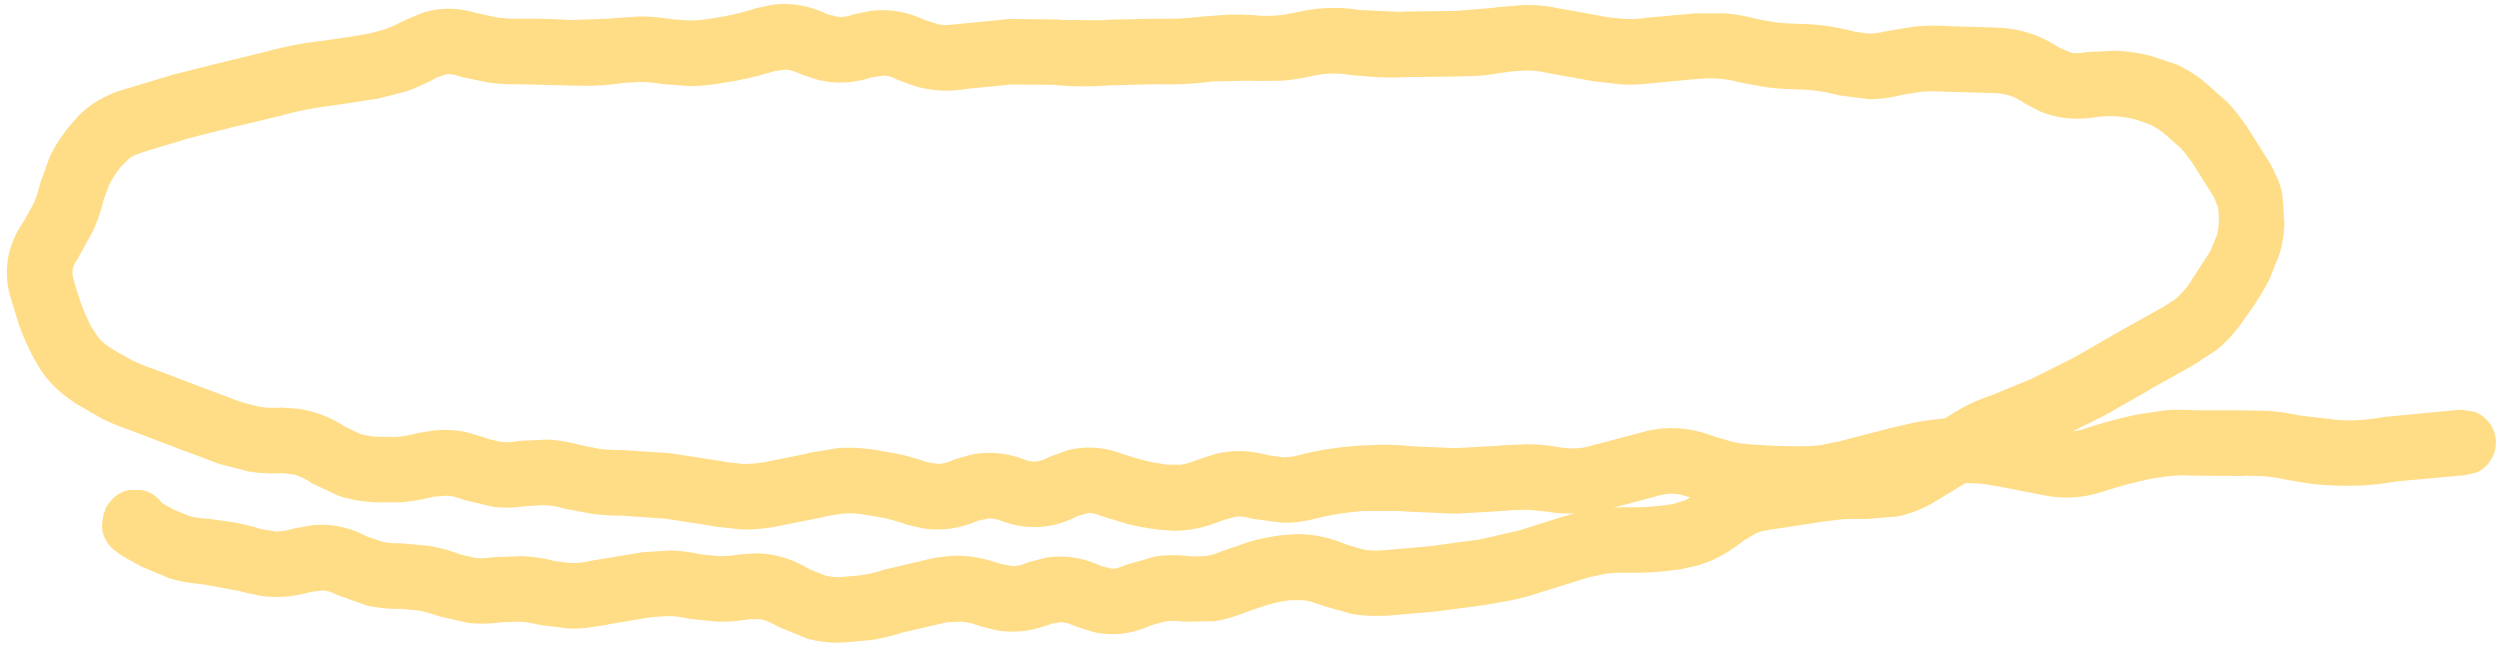
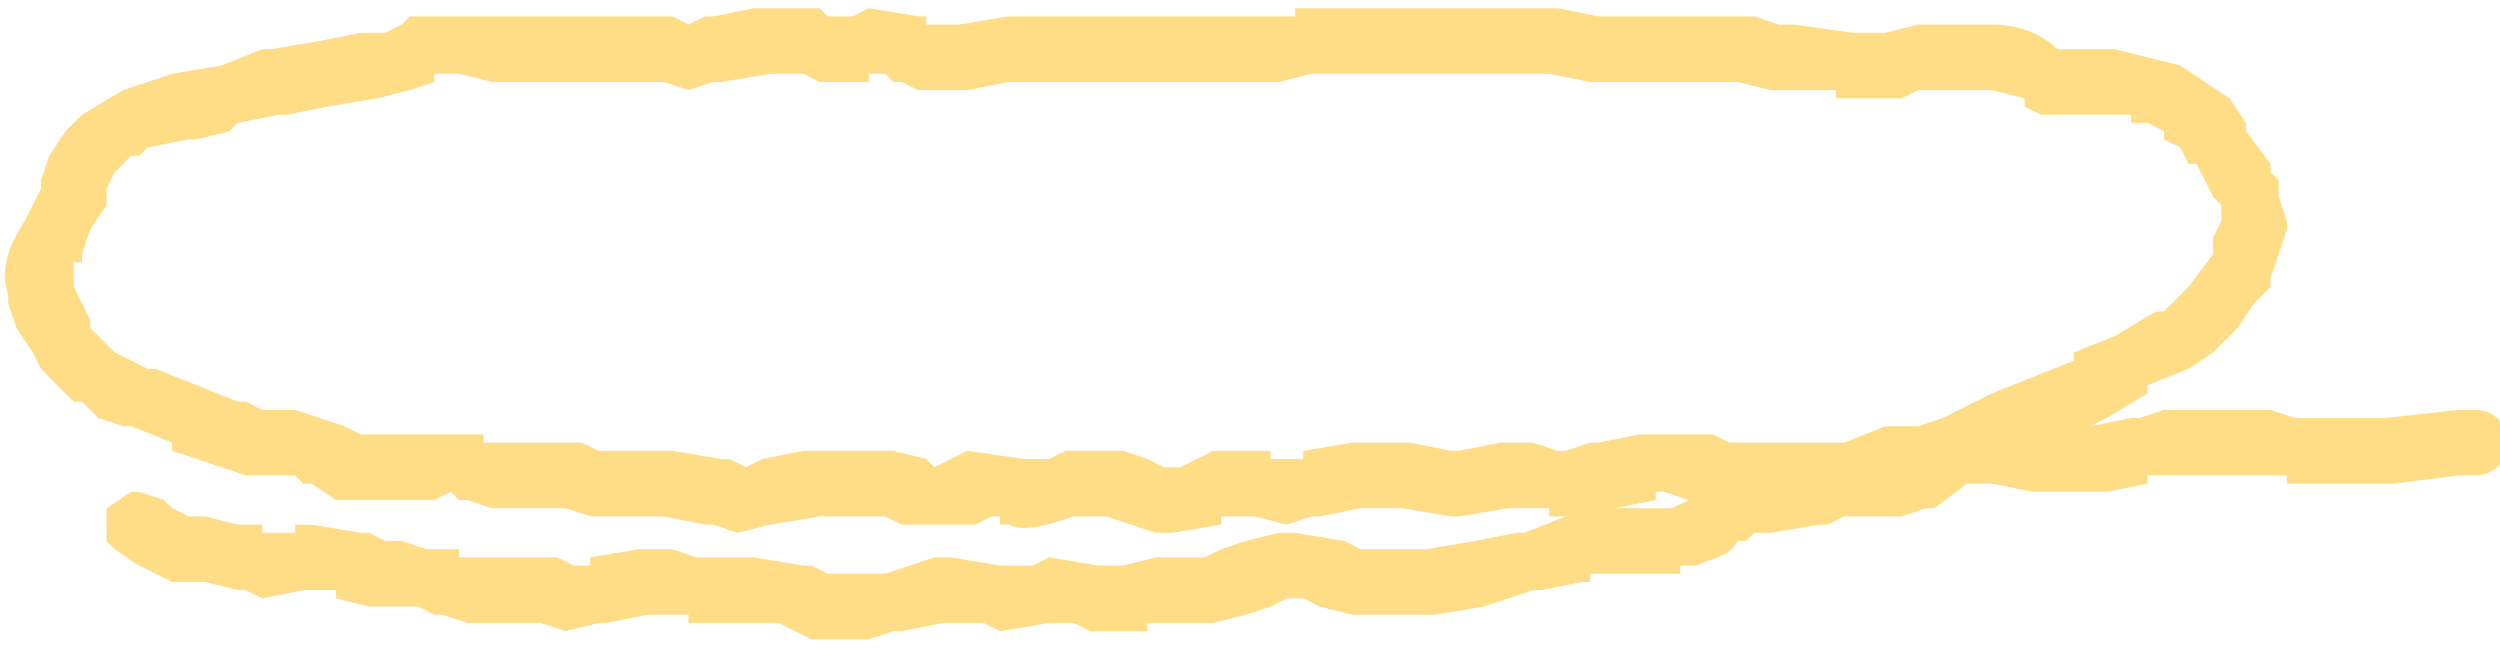
- <svg xmlns="http://www.w3.org/2000/svg" width="305" height="79" viewBox="0 0 305 79" fill="none">
-   <path d="M94.312 0.564C96.363 0.324 98.412 0.631 100.375 1.471L100.688 1.627L100.969 1.752L102.312 2.064C102.755 2.092 103.202 2.044 103.656 1.908L103.938 1.814L104.25 1.721L106.312 1.314C108.377 1.075 110.436 1.388 112.406 2.252L112.688 2.377L113 2.502L114.656 3.002C115.189 3.081 115.705 3.071 116.219 3.002L116.531 2.971L116.812 2.939L122.531 2.377L122.812 2.346L123.125 2.314L129.094 2.377L129.719 2.439L134.469 2.471L134.781 2.439L135.062 2.408L140.844 2.283H141.438C143.048 2.324 144.669 2.251 146.281 2.064L146.562 2.033L146.875 2.002L149.938 1.783C150.956 1.758 151.98 1.779 153 1.846L153.281 1.877L153.594 1.908C155.014 2.001 156.444 1.881 157.875 1.564L158.156 1.502L158.469 1.439C160.713 0.943 162.98 0.826 165.25 1.127L165.562 1.189L165.875 1.221L170.594 1.439H170.875L171.188 1.408L176.812 1.346H177.406L182.062 0.971L182.344 0.939L182.656 0.877L186.062 0.596C187.195 0.598 188.339 0.675 189.469 0.877L189.75 0.939L190.062 1.002C191.866 1.324 193.669 1.642 195.469 1.971L196.094 2.096L198.219 2.314C198.917 2.339 199.615 2.329 200.312 2.252L200.625 2.189L200.938 2.158L206.5 1.658L206.781 1.627H210.406C211.515 1.72 212.622 1.891 213.719 2.158L214.031 2.252L214.312 2.314L216.562 2.721C217.313 2.817 218.065 2.867 218.812 2.877L219.094 2.908H219.406C221.521 2.935 223.617 3.202 225.688 3.721L226 3.783L226.281 3.877L228.031 4.096C228.612 4.098 229.202 4.017 229.812 3.877L230.438 3.752L233.719 3.221C234.812 3.123 235.906 3.099 237 3.158H237.312L237.625 3.189L242.875 3.346H243.188L243.469 3.377C246.065 3.401 248.522 4.129 250.75 5.502L251.031 5.689L251.312 5.846L252.625 6.408C253.065 6.503 253.518 6.502 254 6.439L254.344 6.408L254.656 6.346L258.125 6.189C259.285 6.231 260.452 6.382 261.594 6.627L261.875 6.689L262.188 6.752L265.656 7.908C266.755 8.428 267.804 9.076 268.781 9.846L269 10.064L269.25 10.252L271.75 12.471C272.511 13.267 273.182 14.138 273.812 15.033L274 15.252L274.156 15.502L277.031 20.064L277.125 20.283L277.25 20.502L277.969 22.033C278.165 22.564 278.319 23.108 278.438 23.658L278.688 27.064V27.596C278.633 28.736 278.431 29.855 278.125 30.939L276.875 34.064L276.719 34.346L276.594 34.596C276.13 35.471 275.607 36.318 275.062 37.158L273.312 39.658L273.125 39.877L272.938 40.127C272.195 41.085 271.357 41.936 270.438 42.689L267.406 44.658L267.156 44.783L266.875 44.939L262.469 47.408L261.969 47.721L257.031 50.533L256.75 50.689L256.5 50.814C255.294 51.441 254.061 52.03 252.844 52.627C253.224 52.579 253.621 52.532 254 52.408L254.562 52.221C256.46 51.599 258.383 51.068 260.312 50.658L260.938 50.533L264.125 50.064C265.194 49.978 266.268 49.98 267.344 50.033H267.656L267.938 50.064H273.594L276.781 50.127C277.843 50.215 278.908 50.349 279.969 50.564L280.281 50.627L280.562 50.689L285.312 51.252H285.625L285.938 51.283C287.459 51.325 288.979 51.202 290.5 50.939L290.812 50.877L291.094 50.846L299.594 50.033L300.188 50.002H300.375L301.938 50.252C303.386 50.808 304.437 52.198 304.5 53.846C304.557 55.5 303.599 56.969 302.188 57.627L300.625 58.002L300.031 58.033L292.469 58.721L292.156 58.783L291.875 58.814C289.827 59.169 287.754 59.31 285.688 59.252H285.094C284.074 59.223 283.053 59.153 282.031 59.033L278.969 58.533L278.688 58.471L278.375 58.408C277.617 58.254 276.867 58.157 276.125 58.096L273.906 58.033L273.625 58.064H273.312L267.562 58.033H267.25L266.969 58.002C266.243 57.966 265.505 58.006 264.781 58.064L262.594 58.377L262.281 58.439L262 58.502C260.352 58.852 258.695 59.28 257.062 59.814L256.781 59.908L256.469 60.002C254.005 60.808 251.468 60.925 248.938 60.346L248.625 60.283L248.344 60.221L243.156 59.221L242.875 59.189L242.562 59.127C241.63 58.984 240.702 58.936 239.781 58.939L235.562 61.502L235.312 61.627L235.031 61.783C233.908 62.35 232.735 62.745 231.531 63.002L227.781 63.314H227.156C226.347 63.284 225.555 63.294 224.781 63.346L222.5 63.627L222.188 63.658L221.906 63.721L216.344 64.564L216.062 64.596L215.75 64.658C215.248 64.721 214.738 64.841 214.219 65.064L212.656 66.002L212.406 66.221L212.125 66.408C210.574 67.6 208.882 68.478 207.062 69.002L205.219 69.408L204.906 69.471L204.625 69.502C202.609 69.798 200.551 69.92 198.5 69.877H197.906C197.21 69.862 196.521 69.907 195.844 70.002L193.812 70.439L193.531 70.533L193.219 70.627L188 72.252L187.438 72.439C186.46 72.745 185.463 72.999 184.469 73.221L181.469 73.752L181.188 73.814L180.875 73.846L175.469 74.564L175.156 74.596L174.875 74.627L169.125 75.127H168.531C167.327 75.177 166.126 75.115 164.938 74.908L161.406 73.908L161.094 73.783L160.781 73.689C160.136 73.442 159.534 73.29 158.969 73.221H157.344L157.062 73.283L156.75 73.314C156.022 73.428 155.296 73.61 154.562 73.814L152.344 74.564L152.031 74.689L151.75 74.783C150.574 75.258 149.377 75.609 148.156 75.783L144.469 75.846L144.156 75.814L143.875 75.783C143.318 75.723 142.751 75.731 142.188 75.814L140.438 76.283L139.875 76.533C137.772 77.406 135.593 77.585 133.469 77.127L131.375 76.471L130.75 76.221C130.271 76.019 129.845 75.921 129.438 75.908L128.25 76.096L127.969 76.221L127.656 76.314C125.674 77.039 123.642 77.237 121.625 76.908L119.625 76.408L119.312 76.314L119 76.189C118.4 75.988 117.817 75.89 117.25 75.846L115.594 75.908L115.281 75.971L115 76.033L110.031 77.189L109.719 77.283L109.438 77.377C108.374 77.691 107.298 77.927 106.219 78.096L102.969 78.377H102.656L102.375 78.408C101.078 78.432 99.797 78.264 98.562 77.939L94.969 76.471L94.656 76.314L94.375 76.158C93.824 75.855 93.311 75.657 92.844 75.564L91.5 75.533L91.219 75.596L90.906 75.627C89.781 75.799 88.656 75.867 87.531 75.846L84.156 75.502L83.844 75.439L83.562 75.377C82.885 75.247 82.206 75.173 81.531 75.158L79.5 75.283L79.219 75.346L78.906 75.377L73.625 76.283L73.312 76.346L73.031 76.377C71.847 76.602 70.65 76.711 69.469 76.689L65.938 76.252L65.656 76.189L65.344 76.127C64.677 75.973 64.012 75.881 63.344 75.846L61.344 75.908L61.031 75.939L60.75 75.971C59.536 76.12 58.316 76.132 57.125 76.002L53.562 75.189L53 75.002C52.329 74.766 51.644 74.588 50.969 74.471L48.938 74.283H48.344C47.127 74.278 45.919 74.148 44.75 73.877L41.344 72.658L41.062 72.533L40.75 72.408C40.328 72.209 39.913 72.071 39.469 72.033L38.062 72.189L37.75 72.252L37.438 72.346C35.541 72.84 33.633 72.961 31.75 72.689L29.875 72.283L29.562 72.189L29.281 72.127L24.75 71.283L24.438 71.252L24.156 71.221C22.974 71.121 21.809 70.901 20.688 70.564L17.406 69.189L17.156 69.064L16.875 68.908C16.038 68.458 15.325 68.073 14.812 67.752C14.58 67.606 14.268 67.374 13.969 67.127C13.848 67.027 13.497 66.762 13.188 66.346C13.036 66.142 12.751 65.697 12.562 65.064C12.415 64.565 12.396 63.832 12.594 63.002C12.601 62.963 12.585 62.916 12.594 62.877C12.629 62.709 12.727 62.566 12.781 62.408C12.838 62.273 12.83 62.108 12.906 61.971V61.939L13.062 61.721C13.644 60.712 14.615 60.001 15.75 59.783H17.312L17.406 59.814C18.385 60.02 19.209 60.601 19.781 61.377C20.023 61.513 20.312 61.692 20.656 61.877L20.938 62.002L21.188 62.158L22.969 62.908C23.572 63.09 24.188 63.199 24.812 63.252L25.125 63.283H25.406L28.5 63.721C29.518 63.911 30.532 64.147 31.531 64.439L31.812 64.533L32.094 64.596L33.656 64.846C34.209 64.85 34.809 64.76 35.438 64.596L35.75 64.502L36.062 64.439L38.125 64.064C40.195 63.88 42.243 64.237 44.188 65.158L44.469 65.314L44.75 65.439L46.562 66.064C47.163 66.204 47.77 66.281 48.375 66.283H48.969L52.344 66.596C53.451 66.788 54.547 67.062 55.625 67.439L55.938 67.564L56.219 67.658L58 68.064C58.58 68.127 59.16 68.105 59.75 68.033L60.375 67.971L63.781 67.846C64.911 67.906 66.039 68.056 67.156 68.314L67.469 68.408L67.75 68.471L69.625 68.689C70.25 68.7 70.888 68.656 71.531 68.533L71.844 68.471L72.125 68.408L77.75 67.471L78.031 67.439L78.344 67.377L81.719 67.158C82.836 67.184 83.951 67.32 85.062 67.533L85.375 67.596L85.656 67.658L87.688 67.846C88.353 67.858 89.018 67.823 89.688 67.721L90 67.689L90.312 67.627L92.375 67.502C94.409 67.55 96.377 68.115 98.219 69.127L98.531 69.314L98.812 69.471L100.594 70.189C101.16 70.339 101.701 70.418 102.219 70.408H102.531L102.812 70.377L105 70.189C105.716 70.077 106.437 69.933 107.156 69.721L107.469 69.627L107.75 69.533L113.562 68.158L113.875 68.096L114.156 68.033L116.031 67.814C117.896 67.722 119.747 68.015 121.562 68.627L122.188 68.814L123.562 69.064C124.008 69.06 124.452 68.979 124.906 68.814L125.219 68.689L125.5 68.596L127.594 68.033C129.702 67.69 131.834 67.986 133.875 68.846L134.156 68.971L134.469 69.096L135.688 69.377C136.062 69.382 136.417 69.308 136.781 69.158L137.094 69.033L137.375 68.908L141 67.877C142.222 67.695 143.465 67.679 144.719 67.814L145.031 67.846L145.312 67.877L147.031 67.846C147.599 67.764 148.169 67.611 148.75 67.377L149.062 67.252L149.344 67.158L152.406 66.096C153.435 65.808 154.484 65.571 155.531 65.408L155.812 65.377L156.125 65.314L158.031 65.158C159.928 65.131 161.823 65.487 163.656 66.189L164.281 66.439L166.312 67.033C166.962 67.146 167.588 67.183 168.188 67.158L168.5 67.127H168.812L173.875 66.689L174.156 66.658L174.469 66.627L179.812 65.908L180.094 65.877L180.406 65.846L185.031 64.783L185.344 64.721L185.625 64.627L190.844 62.971L191.156 62.908L191.438 62.814L192.125 62.627C191.16 62.643 190.19 62.66 189.219 62.502L188.906 62.439L186.406 62.189L184.281 62.252L183.969 62.283L183.688 62.314L177.875 62.658H177.281L171.469 62.408L171.188 62.377L170.875 62.346H166.188L165.875 62.377L165.594 62.408C164 62.547 162.399 62.799 160.812 63.189L160.5 63.252L160.219 63.346C159.007 63.644 157.783 63.787 156.562 63.783L152.906 63.314L152.594 63.252L152.281 63.158C151.799 63.039 151.324 62.996 150.844 63.033L149.375 63.408L149.062 63.533L148.781 63.627C146.98 64.362 145.112 64.759 143.219 64.752L141.312 64.627L141.031 64.564L140.719 64.533C139.674 64.388 138.63 64.195 137.594 63.939L134.5 63.002L134.219 62.908L133.906 62.783C133.511 62.644 133.135 62.575 132.75 62.596L131.531 62.939L131.25 63.064L130.938 63.221C128.249 64.474 125.38 64.658 122.562 63.689L122.25 63.596L121.969 63.471C121.515 63.315 121.064 63.242 120.625 63.252L119.281 63.533L119 63.658L118.688 63.783C116.705 64.547 114.658 64.774 112.625 64.471L110.594 64.002L110.312 63.877L110 63.783C109.228 63.529 108.455 63.328 107.688 63.158L105.406 62.783L105.094 62.721L104.812 62.689C104.147 62.613 103.476 62.612 102.812 62.658L100.844 62.971L100.562 63.064L100.25 63.127L94.438 64.283L94.125 64.346L93.844 64.377C92.71 64.546 91.568 64.622 90.438 64.596L87.062 64.221L86.75 64.158L86.469 64.096L81.406 63.314L81.125 63.283L80.812 63.252L75.812 62.908H75.219C74.153 62.891 73.083 62.798 72.031 62.658L68.906 62.064L68.625 62.002L68.344 61.908C67.713 61.749 67.071 61.662 66.438 61.627L64.5 61.721L64.188 61.752L63.906 61.783C62.671 61.956 61.432 61.979 60.219 61.846L56.625 61.002L56.312 60.877L56.031 60.783C55.527 60.598 55.02 60.501 54.5 60.471L52.875 60.596L52.594 60.689L52.281 60.752C51.161 61.013 50.028 61.196 48.906 61.283H45.531L45.25 61.252L44.938 61.221C43.704 61.119 42.501 60.888 41.344 60.502L38 58.939L37.75 58.752L37.469 58.596C36.955 58.282 36.447 58.048 35.938 57.908L34.406 57.721L34.094 57.752H33.781C32.63 57.776 31.492 57.708 30.375 57.533L27.094 56.689L26.781 56.596L26.5 56.502L21.312 54.564L21.031 54.439L20.75 54.346L15.844 52.471L15.281 52.283C14.273 51.922 13.278 51.485 12.312 51.002L9.5 49.377L9.219 49.221L8.969 49.033C7.317 47.958 5.941 46.611 4.875 45.002L3.906 43.314L3.781 43.002L3.625 42.721C3.15 41.742 2.72 40.743 2.344 39.721L1.375 36.564L1.188 35.939C0.408 32.943 0.932 29.993 2.625 27.408L2.781 27.158L2.969 26.877L4.062 24.908C4.356 24.254 4.583 23.591 4.75 22.939L4.812 22.658L4.906 22.346L6.094 19.064C6.608 18.006 7.242 16.991 7.969 16.033L8.344 15.533L9.656 14.033C11.075 12.656 12.783 11.651 14.719 11.033L15.344 10.846L20.75 9.221L21.031 9.127L21.312 9.064L26.719 7.689L27.281 7.564L32.281 6.346L32.562 6.283L32.844 6.189C34.716 5.694 36.631 5.322 38.562 5.064L38.875 5.033L39.156 5.002C40.876 4.773 42.603 4.51 44.312 4.221L44.625 4.158L44.906 4.127L46.906 3.596C47.574 3.363 48.246 3.054 48.938 2.689L49.219 2.564L49.531 2.408L51.531 1.564C53.566 0.93 55.706 0.894 57.844 1.502L58.125 1.596L58.438 1.658L60.625 2.127C61.346 2.227 62.053 2.29 62.75 2.283H63.344C65.235 2.263 67.14 2.292 69.031 2.408L69.344 2.439H69.625L74.25 2.283L74.875 2.221L78.094 2.002C79.178 2.008 80.261 2.095 81.344 2.252L81.656 2.283L81.938 2.346L84.062 2.502C84.769 2.503 85.477 2.447 86.188 2.346L86.5 2.283L86.812 2.252C88.41 2.022 90.026 1.675 91.656 1.189L91.969 1.096L92.25 1.002L94.312 0.564ZM206.156 60.658L205.875 60.596C204.738 60.193 203.713 60.137 202.719 60.377L202.438 60.439L202.125 60.533L196.969 61.908L196.75 61.939C197.187 61.921 197.622 61.868 198.062 61.877H198.688C200.291 61.91 201.874 61.824 203.438 61.596L203.75 61.533L204.062 61.502L205.625 61.033C205.813 60.951 205.966 60.794 206.156 60.689V60.658ZM94.562 8.658L93.938 8.846C91.943 9.44 89.941 9.871 87.938 10.158L87.625 10.221L87.344 10.252C86.252 10.409 85.154 10.503 84.062 10.502L80.812 10.252L80.5 10.221L80.188 10.158C79.479 10.056 78.77 10.007 78.062 10.002L75.906 10.127L75.625 10.189L75.312 10.221C74.283 10.357 73.251 10.434 72.219 10.471L69.156 10.439L68.844 10.408H68.562L63.438 10.283H62.844C61.739 10.295 60.632 10.217 59.531 10.064L56.25 9.377L55.938 9.283L55.656 9.189C55.251 9.074 54.855 9.023 54.469 9.064L53.25 9.471L52.688 9.783C51.656 10.327 50.6 10.787 49.531 11.158L46.25 12.002L45.938 12.064L45.656 12.096C43.85 12.402 42.036 12.667 40.219 12.908L39.938 12.971L39.625 13.002C38.023 13.215 36.452 13.53 34.906 13.939L34.625 14.002L34.344 14.096L29 15.377L28.438 15.502L23.5 16.752L23.219 16.846L22.906 16.908L17.75 18.471L17.469 18.564L17.156 18.658C16.643 18.822 16.183 19.031 15.781 19.314L14.719 20.377L14.344 20.877C13.93 21.422 13.594 21.986 13.312 22.564L12.656 24.346L12.562 24.627L12.5 24.939C12.214 26.053 11.819 27.134 11.344 28.189L9.656 31.252L9.5 31.533L9.312 31.814C8.841 32.535 8.734 33.156 8.938 33.939L9.031 34.252L9.094 34.564L9.844 36.939C10.13 37.719 10.454 38.48 10.812 39.221L10.969 39.533L11.094 39.814L12.062 41.252C12.428 41.665 12.861 42.032 13.344 42.346L13.594 42.502L13.875 42.689L15.906 43.846C16.59 44.187 17.272 44.502 17.969 44.752L18.531 44.939L23.719 46.908L24 47.002L24.281 47.127L29.125 48.939L29.438 49.033L29.719 49.127L31.625 49.627C32.272 49.727 32.942 49.766 33.625 49.752H33.938L34.219 49.721L36.188 49.846C38.103 50.085 39.929 50.72 41.625 51.752L41.906 51.939L42.188 52.096L43.875 52.908C44.445 53.099 45.021 53.205 45.594 53.252L45.906 53.283H46.188L48.281 53.314C48.992 53.259 49.728 53.143 50.469 52.971L50.781 52.877L51.062 52.814L53.031 52.502C54.333 52.388 55.63 52.452 56.906 52.721L59.094 53.377L59.375 53.502L61.094 53.908C61.656 53.97 62.217 53.955 62.781 53.877L63.094 53.846L63.406 53.783L66.844 53.627C67.997 53.689 69.144 53.872 70.281 54.158L70.594 54.252L70.875 54.314L73.094 54.752C73.838 54.851 74.592 54.896 75.344 54.908H75.938L81.719 55.283L82.031 55.346L82.312 55.377L88 56.252L88.312 56.314L88.594 56.377L90.625 56.596C91.297 56.611 91.973 56.572 92.656 56.471L92.969 56.439L98.281 55.377L98.594 55.283L98.875 55.221L102.281 54.658C103.42 54.58 104.572 54.621 105.719 54.752L106 54.783L106.312 54.814L109.438 55.346C110.47 55.575 111.511 55.852 112.531 56.189L112.812 56.283L113.125 56.377L114.438 56.596C114.88 56.583 115.334 56.499 115.812 56.314L116.125 56.189L116.406 56.064L118.438 55.471C120.467 55.065 122.536 55.21 124.562 55.908L124.875 56.033L125.156 56.127C125.943 56.398 126.677 56.384 127.562 55.971L127.844 55.814L128.156 55.689L130.219 54.939C132.305 54.405 134.473 54.501 136.594 55.252L136.875 55.346L137.188 55.471L139.531 56.158C140.297 56.347 141.057 56.49 141.812 56.596L142.125 56.658L142.438 56.689H144.062C144.61 56.616 145.17 56.458 145.75 56.221L146.062 56.127L146.344 56.002L148.281 55.377C150.228 54.91 152.222 54.911 154.219 55.408L154.531 55.471L154.812 55.564L156.594 55.783C157.168 55.785 157.745 55.704 158.312 55.564L158.594 55.502L158.906 55.408C160.88 54.923 162.872 54.615 164.875 54.439L165.5 54.377L168.531 54.252C169.552 54.252 170.574 54.286 171.594 54.377L171.906 54.408L172.188 54.439L177.25 54.658H177.844L182.844 54.377L183.125 54.346L183.438 54.314L186.656 54.189C187.734 54.222 188.826 54.326 189.906 54.502L190.188 54.564L190.5 54.596C191.738 54.797 192.952 54.725 194.156 54.377L194.438 54.283L194.719 54.221L200.25 52.752L200.562 52.689L200.844 52.596C203.422 51.974 206.02 52.146 208.531 53.033L208.844 53.158L209.156 53.252L211.375 53.908C212.113 54.068 212.847 54.167 213.562 54.221L213.844 54.252H214.156C215.855 54.38 217.569 54.443 219.281 54.439H219.875C220.607 54.438 221.339 54.408 222.062 54.314L224.562 53.814L224.844 53.721L230.188 52.346L230.469 52.252L230.781 52.189L233.781 51.502C234.777 51.324 235.78 51.193 236.781 51.096L237.062 51.064L237.312 51.033C238.95 49.932 240.668 49.021 242.5 48.377L243.062 48.189L247.594 46.314L247.875 46.189L253.062 43.596L253.344 43.439L257.688 40.939L257.938 40.783L258.219 40.627L263.312 37.783L263.562 37.627L263.844 37.502L265.375 36.502C265.833 36.126 266.254 35.699 266.625 35.221L266.812 35.002L267 34.752L269.531 30.846L269.781 30.346L270.438 28.752C270.58 28.24 270.663 27.73 270.688 27.221V26.939L270.719 26.658L270.625 25.346L270.219 24.314L270.125 24.096L270 23.877L267.625 20.127L267.469 19.877L267.281 19.627C266.888 19.069 266.462 18.518 265.969 18.002L264.312 16.533L264.062 16.346L263.812 16.127C263.304 15.728 262.768 15.417 262.219 15.158L260.5 14.564L260.219 14.502L259.906 14.439C258.559 14.151 257.151 14.089 255.688 14.283L255.375 14.346L255.062 14.377C252.942 14.657 250.885 14.408 248.969 13.627L247.094 12.658L246.844 12.502L246.562 12.314C245.489 11.652 244.452 11.386 243.406 11.377L243.094 11.346H242.812L237.188 11.189L236.875 11.158H236.562C235.862 11.12 235.155 11.126 234.438 11.189L232.25 11.533L231.938 11.596L231.625 11.689C230.408 11.97 229.186 12.103 227.969 12.096L224.344 11.627L224.031 11.564L223.75 11.471C222.275 11.101 220.794 10.928 219.312 10.908H219L218.719 10.877C217.667 10.864 216.607 10.791 215.562 10.658L212.438 10.096L212.125 10.002L211.844 9.939C210.456 9.602 209.066 9.496 207.688 9.596L207.375 9.627H207.062L201.812 10.127L201.5 10.158L201.219 10.189C200.117 10.312 199.006 10.354 197.906 10.314L194.656 9.939L194.344 9.908L194.031 9.846C192.242 9.518 190.45 9.197 188.656 8.877L188.344 8.814L188.062 8.752C187.387 8.631 186.702 8.596 186.031 8.596L184.031 8.752L183.75 8.814L183.438 8.846C182.418 9.025 181.398 9.169 180.375 9.252L177.281 9.346H176.688L171.5 9.408H171.188L170.906 9.439C169.888 9.48 168.862 9.456 167.844 9.408L164.812 9.158L164.5 9.096L164.188 9.064C162.855 8.889 161.524 8.956 160.188 9.252L159.906 9.314L159.594 9.377C158.516 9.615 157.431 9.762 156.344 9.846L153.062 9.877L152.781 9.846H152.469L147.781 9.939L147.5 10.002L147.188 10.033C145.204 10.262 143.207 10.333 141.219 10.283H140.625L135.625 10.408H135.344L135.031 10.439C133.048 10.582 131.058 10.572 129.062 10.408L128.438 10.346L123.625 10.314H123.344L123.031 10.346L117.906 10.846L117.594 10.908L117.312 10.939C115.371 11.203 113.445 11.045 111.594 10.502L109.781 9.846L109.469 9.721L109.188 9.564C108.722 9.36 108.278 9.248 107.844 9.221L106.531 9.408L106.25 9.471L105.938 9.564C103.887 10.178 101.823 10.237 99.812 9.752L97.812 9.096L97.531 8.971L97.219 8.846C96.751 8.646 96.312 8.529 95.875 8.502L94.562 8.658Z" fill="#FFDD87" />
+ <svg xmlns="http://www.w3.org/2000/svg" fill="none" viewBox="0 0 305 79">
+   <path fill="#FFDD87" d="M94 1h6l1 1h3l2-1 6 1h1v1h4l6-1h35V1h32l5 1h19l3 1h2l7 1h4l4-1h9c3 0 6 1 8 3h7l4 1 4 1 3 2 3 2 2 3v1l3 4v1l1 1v2l1 3v1l-1 3-1 3v1l-2 2-2 3-3 3-3 2-5 2v1l-5 3-4 2 1-1h1l5-1h1l3-1h13l3 1h11l9-1h2a4 4 0 0 1 0 8h-2l-8 1h-13v-1h-17v1l-5 1h-9l-5-1h-3l-4 3h-1l-3 1h-7l-2 1h-1l-6 1h-2l-1 1h-1c-1 2-3 2-5 3h-2v1h-11v1h-1l-5 1h-1l-3 1-3 1-6 1h-10l-4-1-2-1h-2l-2 1-3 1-4 1h-8v1h-7l-2-1h-3l-6 1-2-1h-5l-5 1h-1l-3 1h-7l-4-2H84v-1h-5l-5 1h-1l-4 1-3-1h-9l-3-1h-1l-2-1h-6l-4-1v-1h-4l-5 1-2-1h-1l-4-1h-4l-4-2a40 40 0 0 1-3-2l-1-1v-4l3-2h1l3 1 1 1 2 1h2l4 1h3v1h4v-1h2l6 1h1l2 1h2l3 1h4v1h12l2 1h2v-1l6-1h4l3 1h7l6 1h1l2 1h7l6-2h2l6 1h4l2-1 6 1h3l4-1h6l2-1 3-1 4-1h2l6 1 2 1h8l6-1 5-1h1l5-2h1-3v-1h-5l-6 1h-1l-6-1h-5l-5 1h-1l-3 1-4-1h-4v1l-6 1h-2l-3-1-3-1h-4c-3 1-6 2-8 1h-1v-1h-1l-2 1h-9l-2-1h-8l-6 1-4 1-3-1h-1l-5-1h-9l-3-1h-9l-3-1h-1l-1-1-2 1H41l-3-2h-1l-1-1h-6l-3-1-6-2v-1l-5-2h-1l-3-1-2-2H9l-4-4-1-2-2-3-1-3v-1c-1-3 0-6 2-9l1-2 1-2v-1l1-3 2-3 2-2 5-3 6-2 6-1 5-2h1l6-1 5-1h3l2-1 1-1h32l2 1 2-1h1l5-1h2Zm112 60-3-1h-1v1l-5 1h7l2-1ZM95 9h-1l-6 1h-1l-3 1-3-1H60l-4-1h-3v1l-3 1-4 1-6 1-5 1h-1l-5 1-1 1-4 1h-1l-5 1-1 1h-1l-1 1-1 1-1 2v2l-2 3-1 3v1H9v3l1 2 1 2v1l1 1 1 1 1 1 2 1 2 1h1l5 2 5 2h1l2 1h4l6 2 2 1h15v1h12l2 1h9l6 1h1l2 1 2-1 5-1h11l4 1 1 1 2-1 2-1 7 1h3l2-1h7l3 1 2 1h2l2-1 2-1h7v1h4v-1l6-1h7l5 1h1l5-1h4l3 1h1l3-1h1l5-1h9l2 1h14l5-2h4l3-1 6-3 5-2 5-2v-1l5-2 5-3h1l1-1 2-2 3-4v-2l1-2v-2l-1-1-2-4h-1l-1-2-2-1v-1l-2-1h-2v-1h-11l-2-1v-1l-4-1h-9l-2 1h-8v-1h-8l-4-1h-18l-5-1h-29l-4 1h-33l-5 1h-6l-2-1h-1l-1-1h-2v1h-6l-2-1h-3Z" />
</svg>
